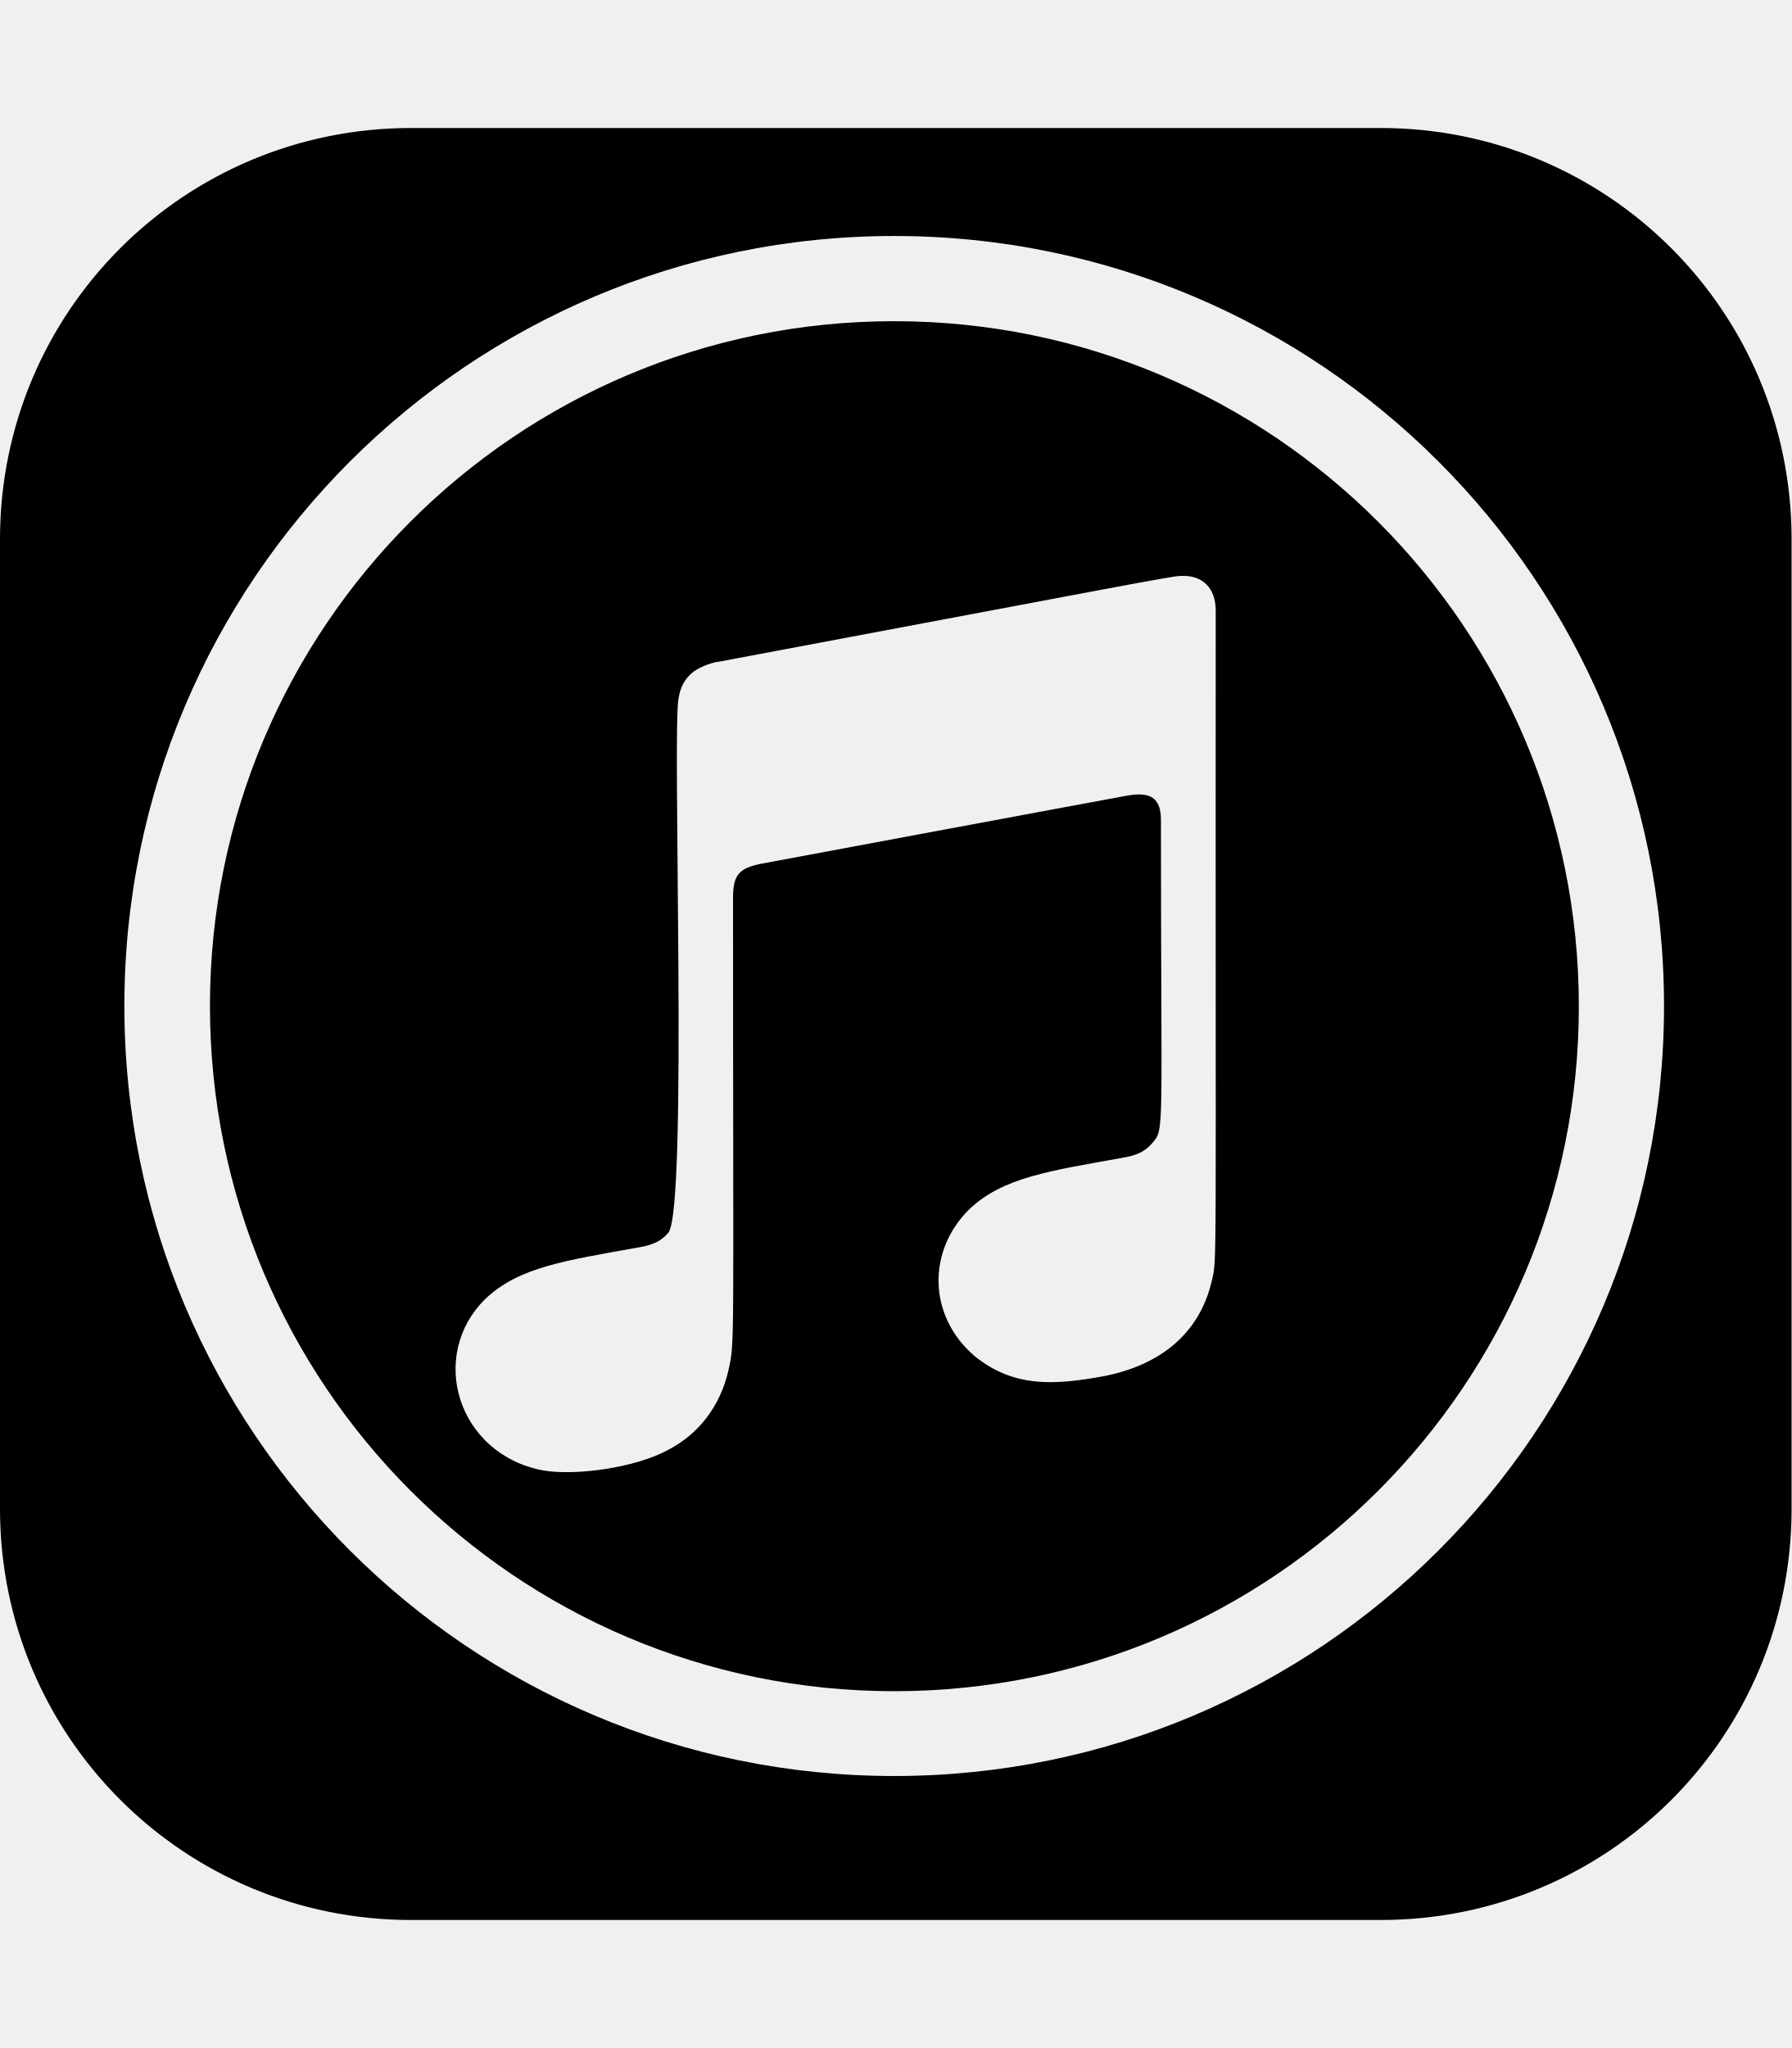
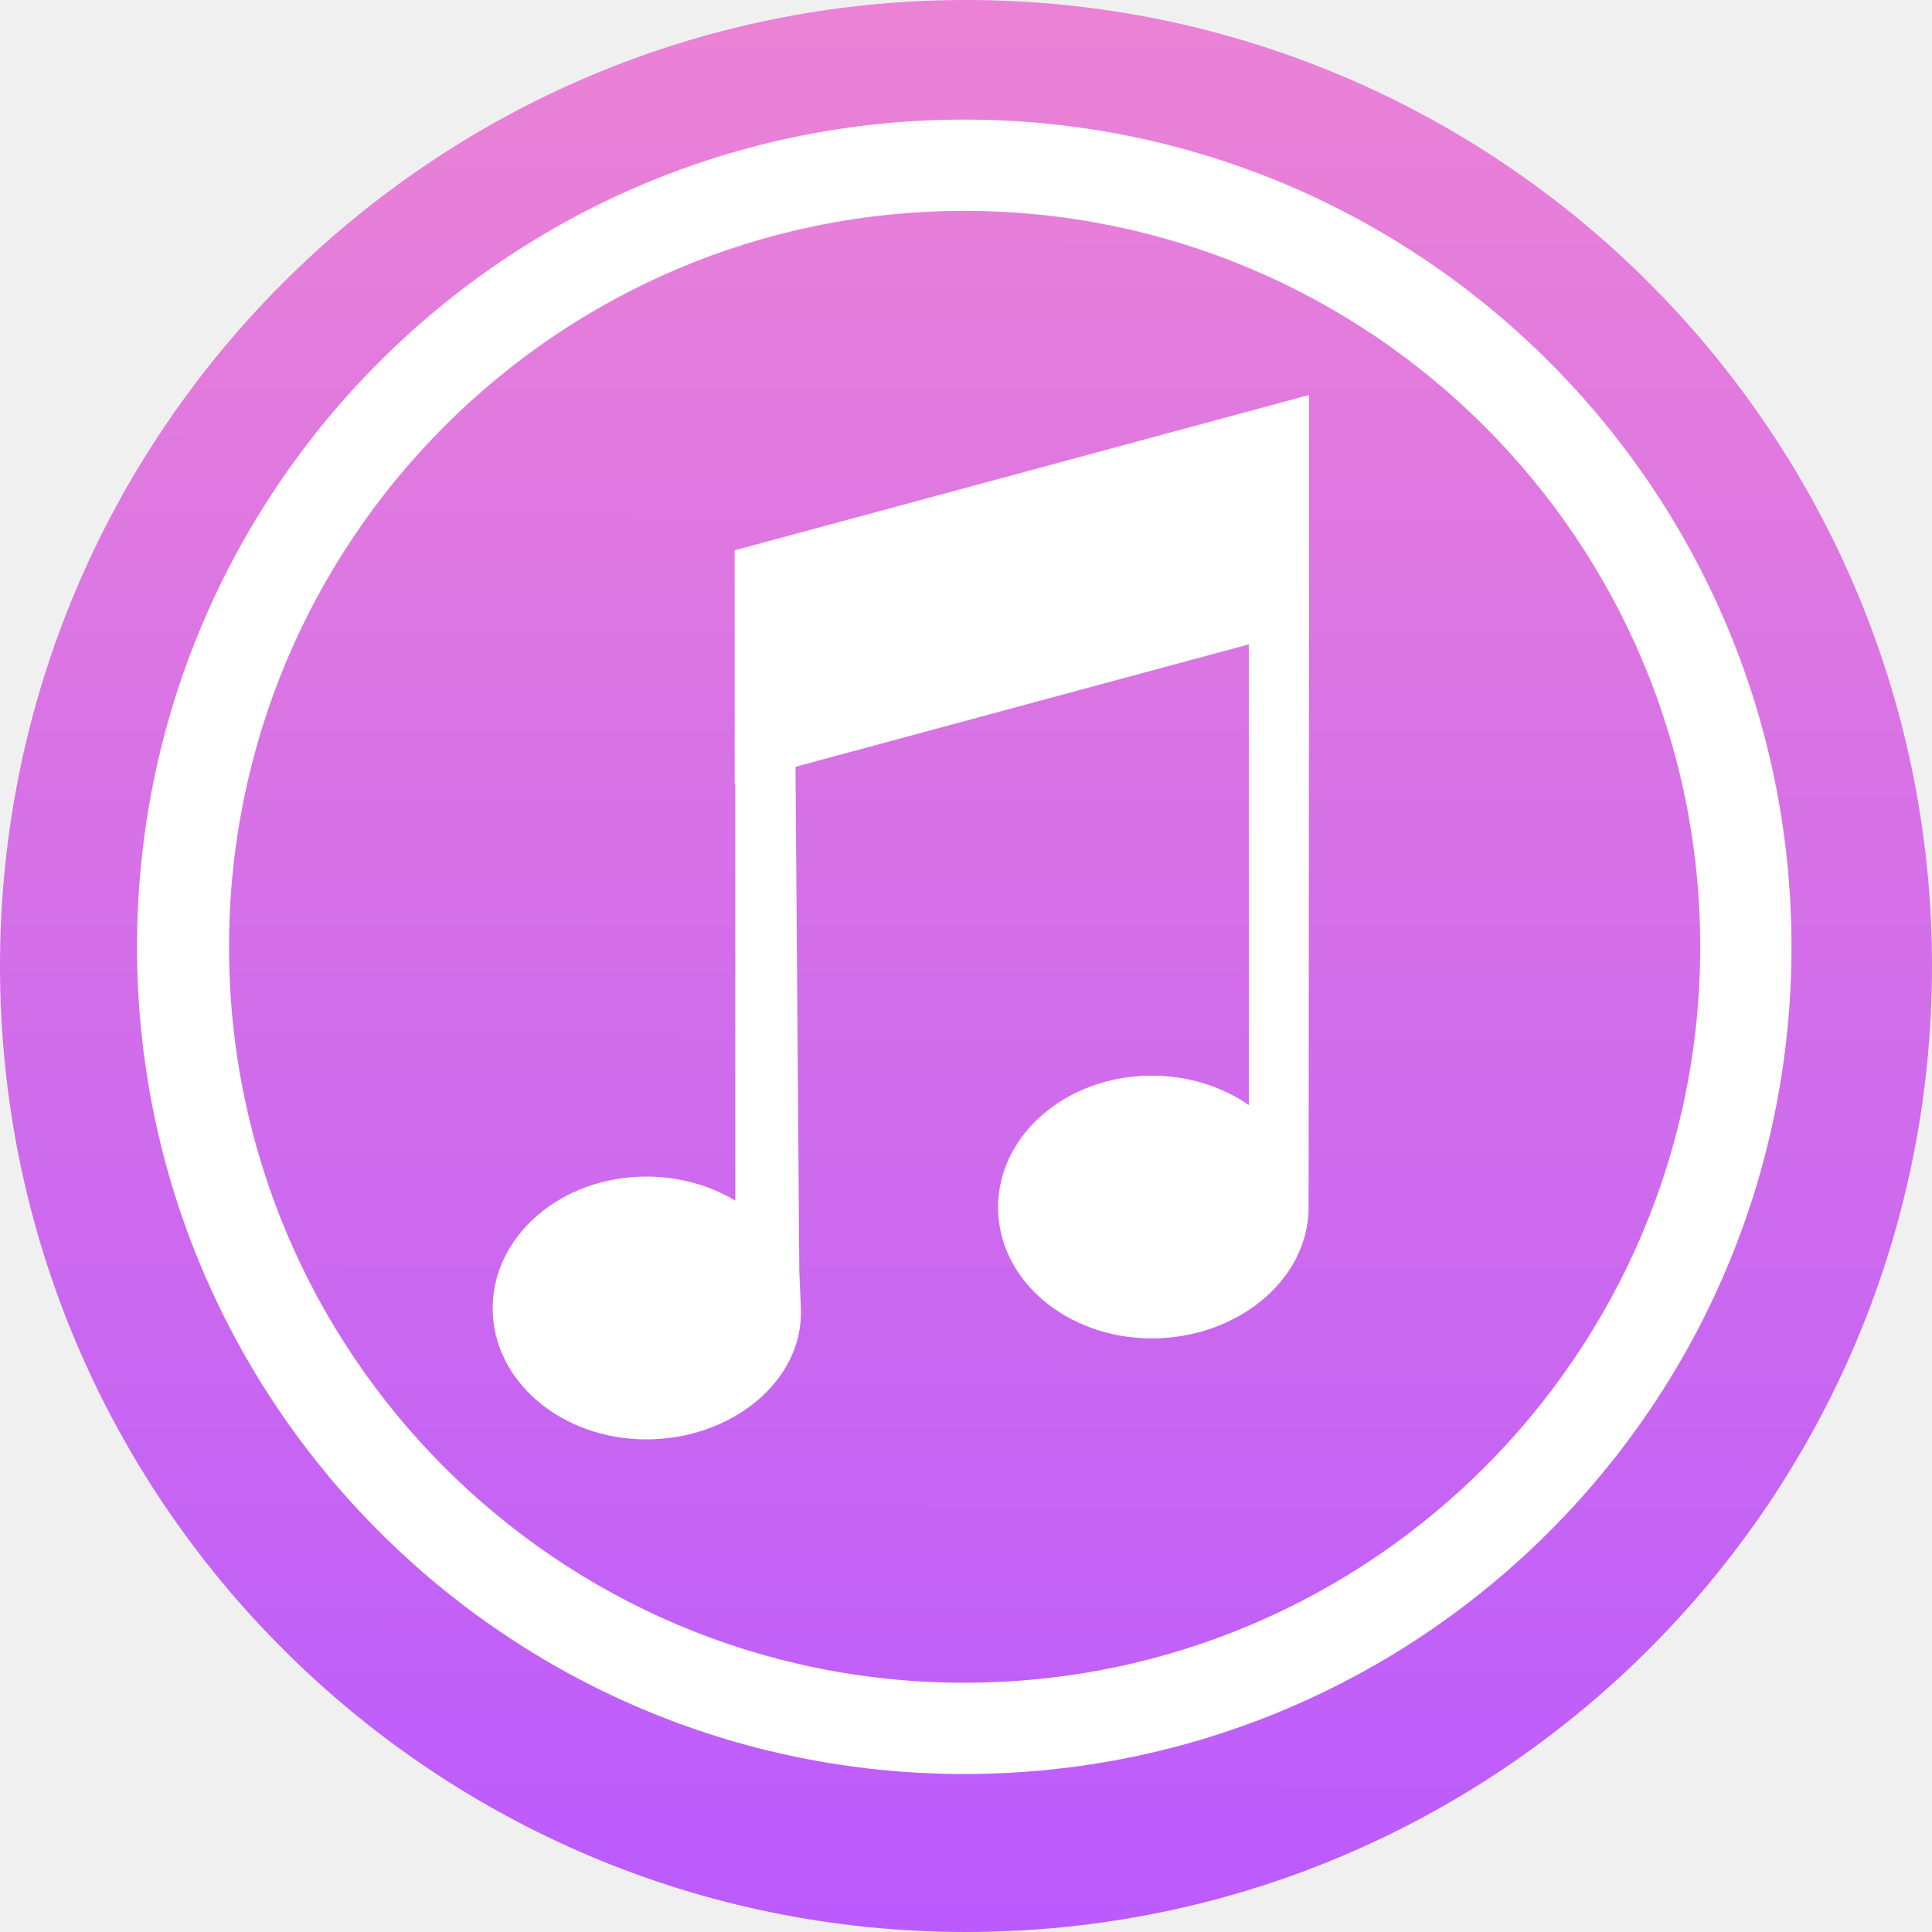
- <svg xmlns="http://www.w3.org/2000/svg" width="147" height="168" viewBox="0 0 147 168" fill="none">
-   <path d="M73.369 26.348C42.328 26.348 17.227 51.516 17.227 82.523C17.227 113.531 42.328 138.731 73.369 138.731C104.409 138.731 129.544 113.564 129.544 82.556C129.544 51.516 104.377 26.348 73.369 26.348ZM99.422 105.098C98.372 109.561 94.992 112.055 90.464 112.908C86.494 113.63 83.18 113.827 79.997 111.267C76.125 107.986 76.059 102.605 79.537 99.192C82.294 96.567 86.198 96.042 92.006 94.992C92.991 94.828 93.844 94.598 94.533 93.778C95.583 92.597 95.255 93.122 95.255 67.266C95.255 65.428 94.369 64.936 92.498 65.264C91.186 65.494 62.344 70.875 62.344 70.875C60.703 71.236 60.145 71.728 60.145 73.598C60.145 111.694 60.309 109.955 59.752 112.481C59.062 115.434 57.258 117.666 54.862 118.912C52.139 120.422 47.184 121.078 44.559 120.619C37.538 119.306 35.077 111.202 39.834 106.542C42.591 103.917 46.495 103.392 52.303 102.342C53.288 102.178 54.141 101.948 54.83 101.128C56.47 99.258 55.125 59.456 55.683 57.258C55.814 56.405 56.175 55.683 56.831 55.158C57.52 54.6 58.734 54.272 59.03 54.272C92.17 48.038 96.206 47.25 96.797 47.25C98.667 47.119 99.75 48.234 99.75 50.105C99.717 106.083 99.881 103.064 99.422 105.098ZM113.269 10.5H33.731C15.061 10.5 0 25.561 0 44.231V123.769C0 142.439 15.061 157.5 33.731 157.5H113.269C131.972 157.5 147 142.439 147 123.769V44.231C147 25.561 131.939 10.5 113.269 10.5ZM73.369 145.688C38.489 145.688 10.205 117.403 10.205 82.523C10.205 47.644 38.489 19.359 73.369 19.359C108.248 19.359 136.533 47.644 136.533 82.523C136.533 117.403 108.248 145.688 73.369 145.688Z" fill="black" />
+ <svg xmlns="http://www.w3.org/2000/svg" width="40" height="40" viewBox="0 0 40 40" fill="none">
+   <rect width="40" height="40" rx="20" fill="url(#paint0_linear_24_2137)" />
+   <path d="M19.964 2.476C10.505 2.476 2.837 10.143 2.837 19.603C2.837 29.062 10.505 36.729 19.964 36.729C29.423 36.729 37.091 29.062 37.091 19.603C37.091 10.143 29.423 2.476 19.964 2.476ZM19.964 4.366C28.378 4.366 35.201 11.189 35.201 19.603C35.201 28.017 28.378 34.839 19.964 34.839C11.55 34.839 4.742 28.017 4.742 19.603C4.742 11.189 11.55 4.366 19.964 4.366Z" fill="white" />
+   <path d="M27.101 8.178L15.224 11.39H15.21V16.221H15.224V24.859C14.705 24.546 14.068 24.36 13.383 24.36C11.62 24.36 10.2 25.585 10.2 27.087C10.2 28.59 11.621 29.801 13.383 29.801C15.146 29.801 16.644 28.589 16.581 27.087L16.549 26.317L16.47 15.875L25.855 13.341V22.879C25.308 22.501 24.608 22.27 23.848 22.27C22.085 22.27 20.664 23.494 20.664 24.997C20.664 26.5 22.085 27.71 23.848 27.71C25.611 27.71 27.093 26.5 27.093 24.997C27.093 24.983 27.094 24.969 27.093 24.955L27.102 13.009V8.178H27.101Z" fill="white" />
+   <defs>
+     <linearGradient id="paint0_linear_24_2137" x1="19.98" y1="39.839" x2="20.019" y2="0.483" gradientUnits="userSpaceOnUse">
+       <stop stop-color="#BB5BFD" />
+       <stop offset="1" stop-color="#EB82D6" />
+     </linearGradient>
+   </defs>
</svg>
